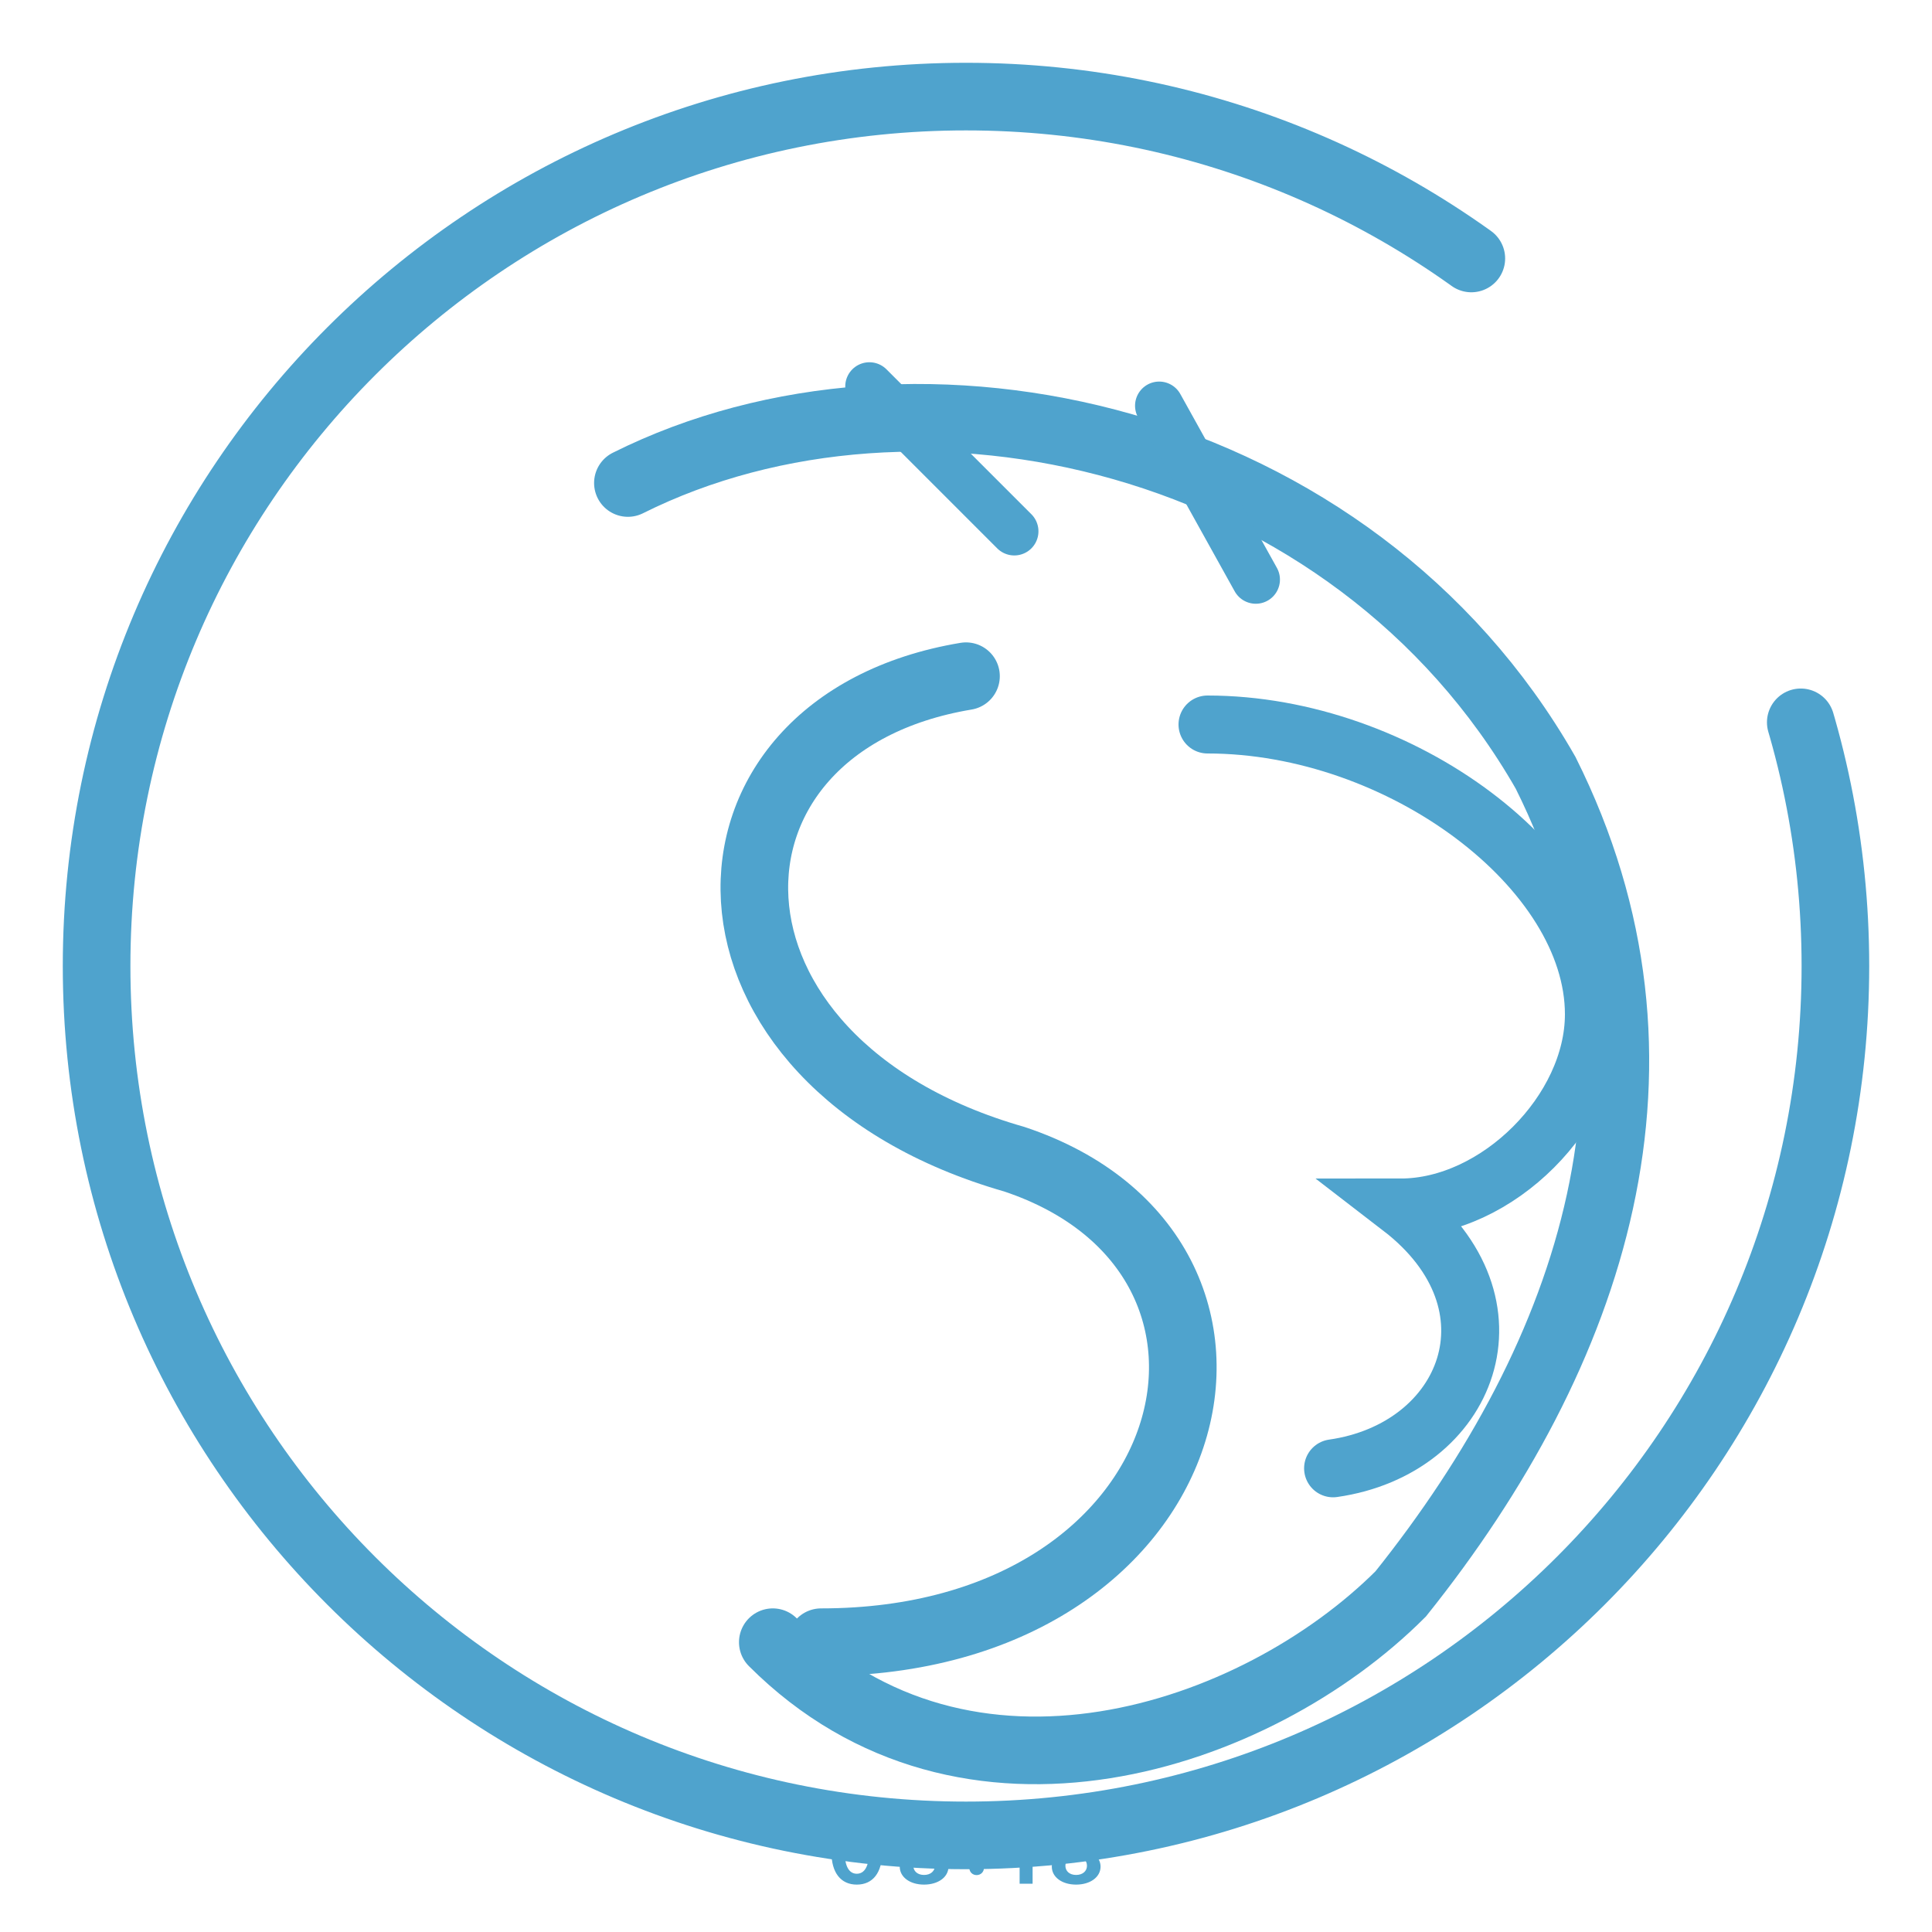
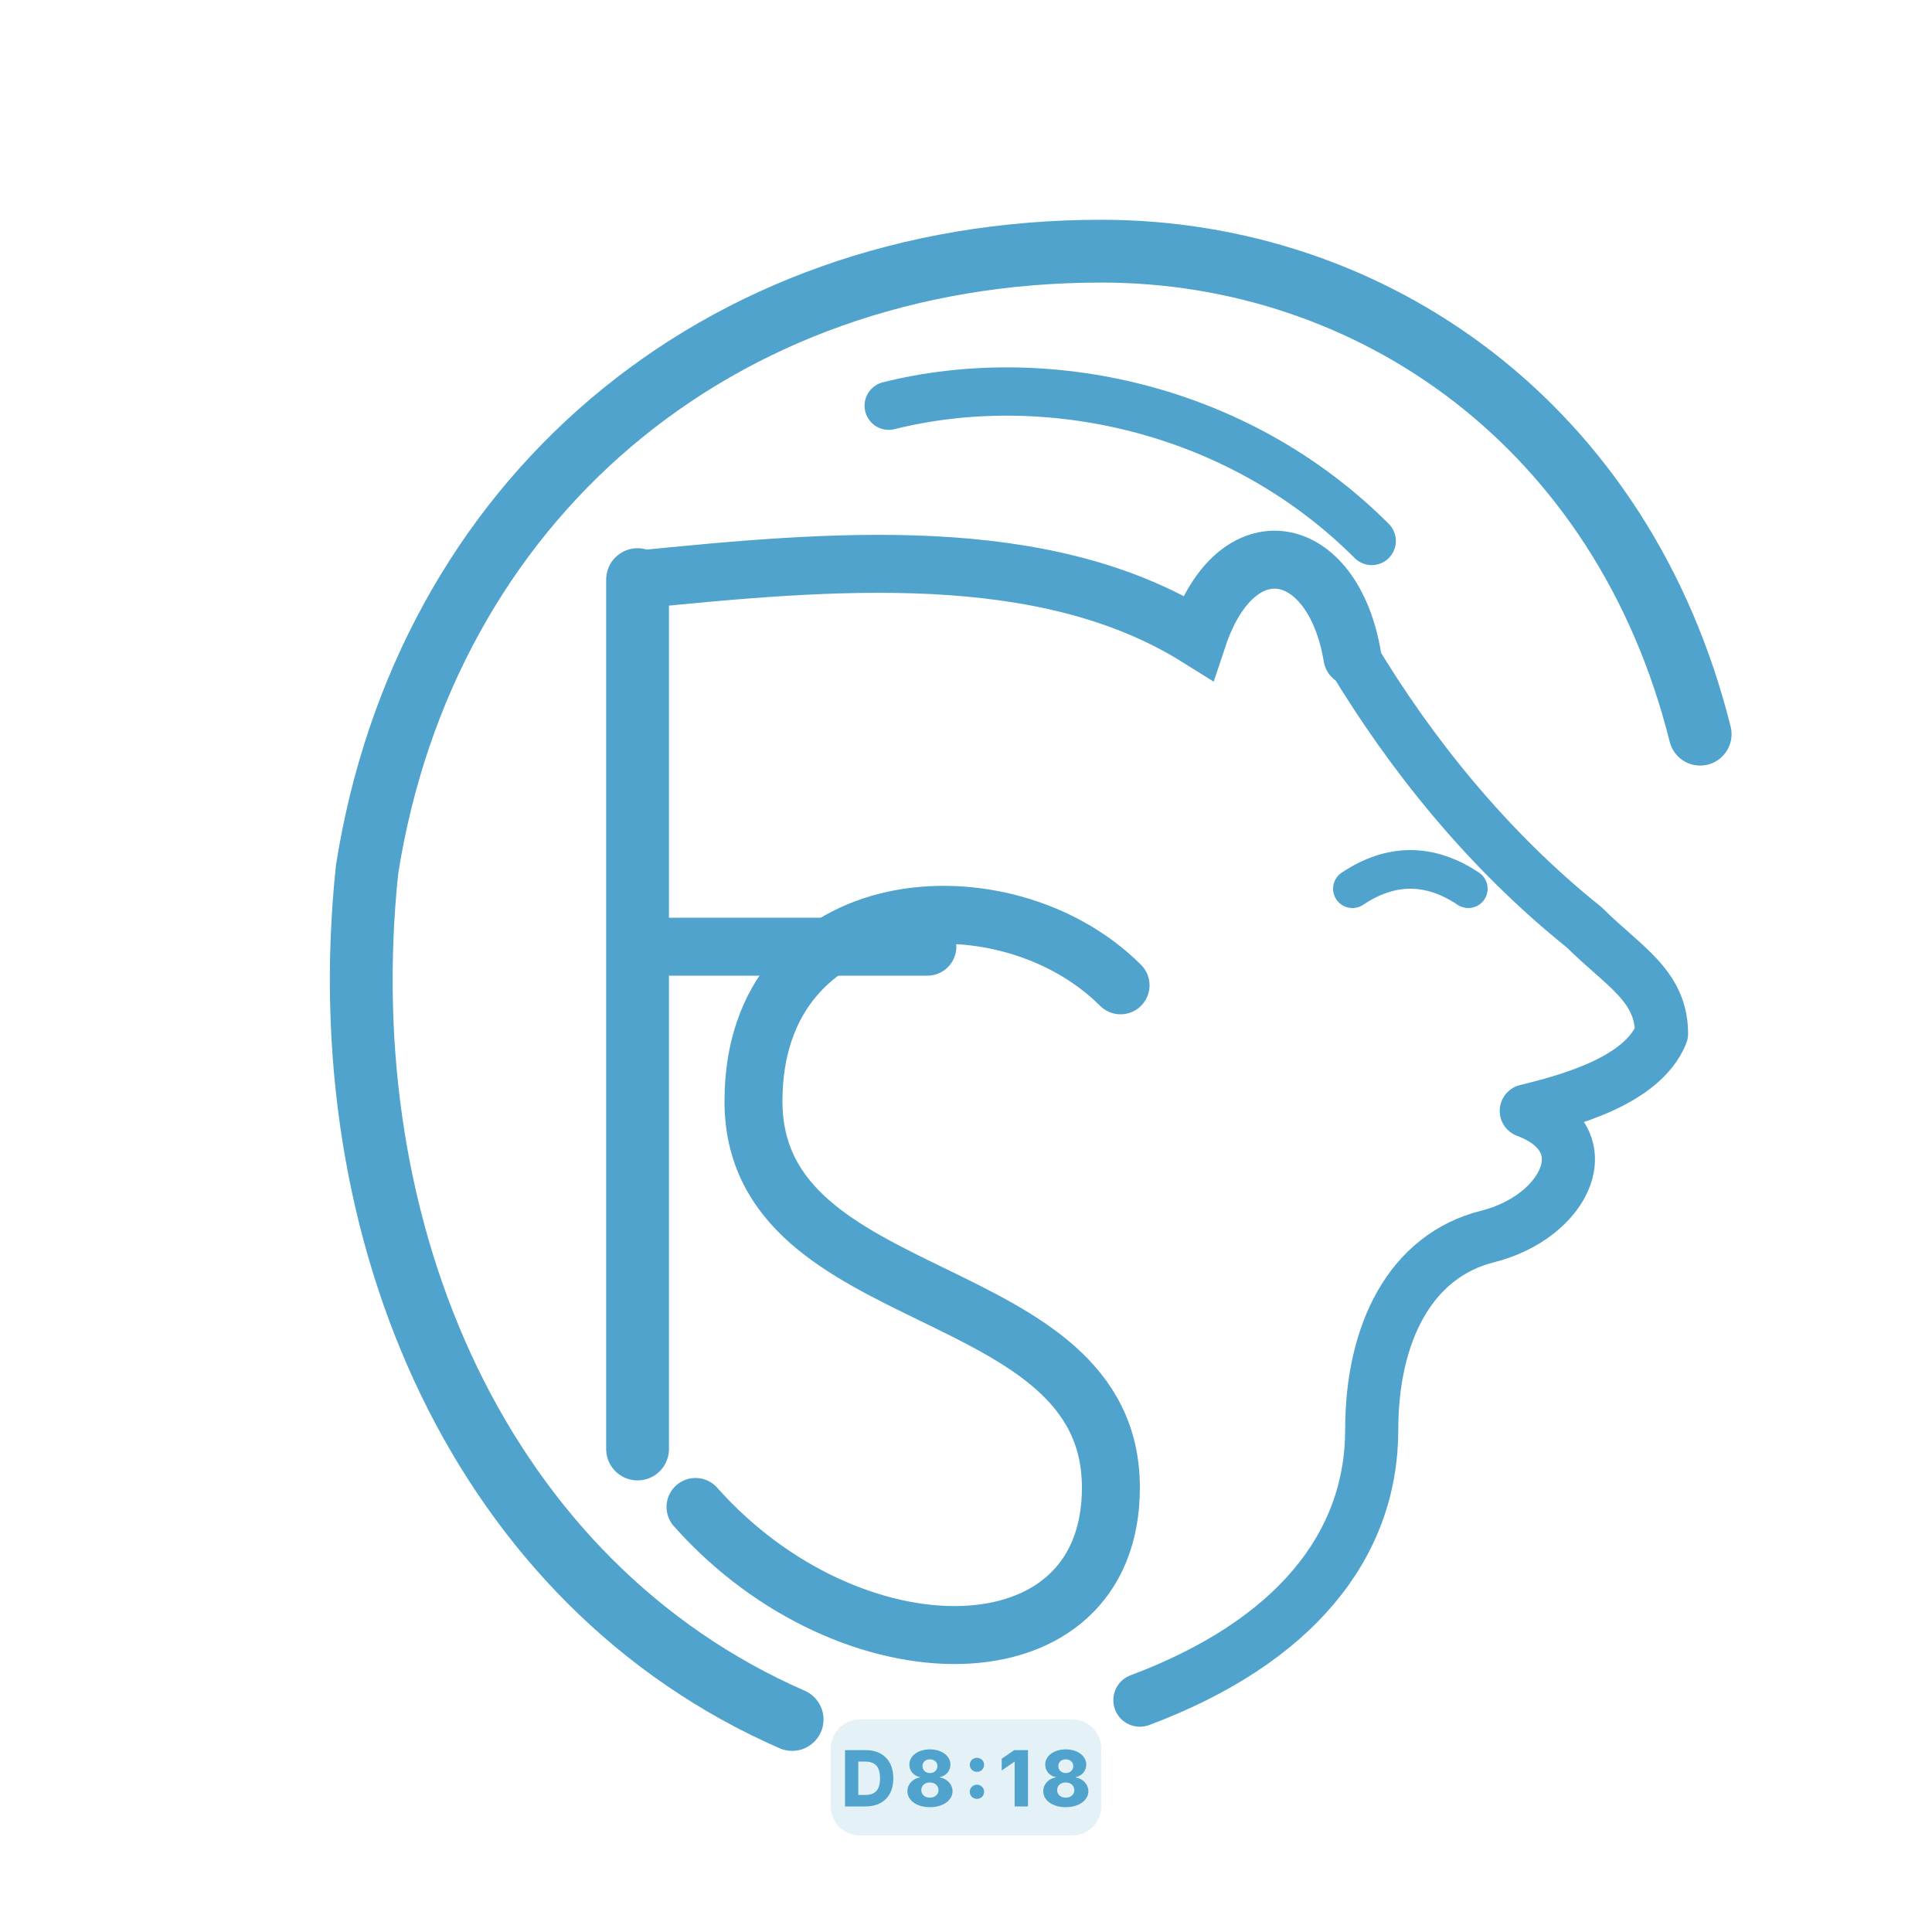
<svg xmlns="http://www.w3.org/2000/svg" viewBox="0 0 200 200" width="100%" height="100%" fill="none">
-   <circle cx="100" cy="100" r="90" stroke="#4FA3CD" stroke-width="7" stroke-dasharray="480 60" fill="none" stroke-linecap="round" />
-   <path d="M 65 50 C 95 35, 140 45, 160 80 C 175 110, 165 140, 145 165 C 130 180, 100 190, 80 170" stroke="#4FA3CD" stroke-width="7" stroke-linecap="round" fill="none" />
-   <path d="M 125 75 C 145 75, 165 90, 165 105 C 165 115, 155 125, 145 125 C 158 135, 152 150, 138 152" stroke="#4FA3CD" stroke-width="6" stroke-linecap="round" fill="none" />
-   <path d="M 100 70 C 70 75, 70 110, 105 120 C 135 130, 125 170, 85 170" stroke="#4FA3CD" stroke-width="7" stroke-linecap="round" fill="none" />
-   <path d="M 90 40 L 105 55 M 120 42 L 130 60" stroke="#4FA3CD" stroke-width="5" stroke-linecap="round" />
-   <text x="100" y="195" text-anchor="middle" font-family="Inter, sans-serif" font-size="9" font-weight="700" fill="#4FA3CD" letter-spacing="1">08:18</text>
+   <path d="M 82 178 C 50 164, 34 128, 38 90 C 44 52, 74 26, 114 26 C 142 26, 168 44, 176 76" stroke="#4FA3CD" stroke-width="6.5" stroke-linecap="round" />
+   <path d="M 92 42 C 108 38, 128 42, 142 56" stroke="#4FA3CD" stroke-width="5" stroke-linecap="round" />
+   <path d="M 66 60 L 66 150" stroke="#4FA3CD" stroke-width="6.5" stroke-linecap="round" />
+   <path d="M 66 60 C 86 58, 108 56, 124 66 C 128 54, 138 56, 140 68" stroke="#4FA3CD" stroke-width="6" stroke-linecap="round" />
+   <path d="M 66 98 L 96 98" stroke="#4FA3CD" stroke-width="6" stroke-linecap="round" />
+   <path d="M 140 68 C 146 78, 154 88, 164 96 C 168 100, 172 102, 172 107 C 170 112, 162 114, 158 115 C 166 118, 162 126, 154 128 C 146 130, 142 138, 142 148 C 142 160, 134 170, 118 176" stroke="#4FA3CD" stroke-width="5.5" stroke-linecap="round" stroke-linejoin="round" />
+   <path d="M 140 92 Q 146 88 152 92" stroke="#4FA3CD" stroke-width="4" stroke-linecap="round" />
+   <path d="M 116 102 C 104 90, 78 92, 78 114 C 78 136, 115 132, 115 154 C 115 174, 88 174, 72 156" stroke="#4FA3CD" stroke-width="6" stroke-linecap="round" stroke-linejoin="round" />
+   <rect x="86" y="178" width="28" height="12" rx="3" fill="#4FA3CD" fill-opacity="0.15" />
+   <text x="100" y="187" text-anchor="middle" font-family="Inter, sans-serif" font-size="8" font-weight="800" fill="#4FA3CD" letter-spacing="0.8">D8:18</text>
</svg>
